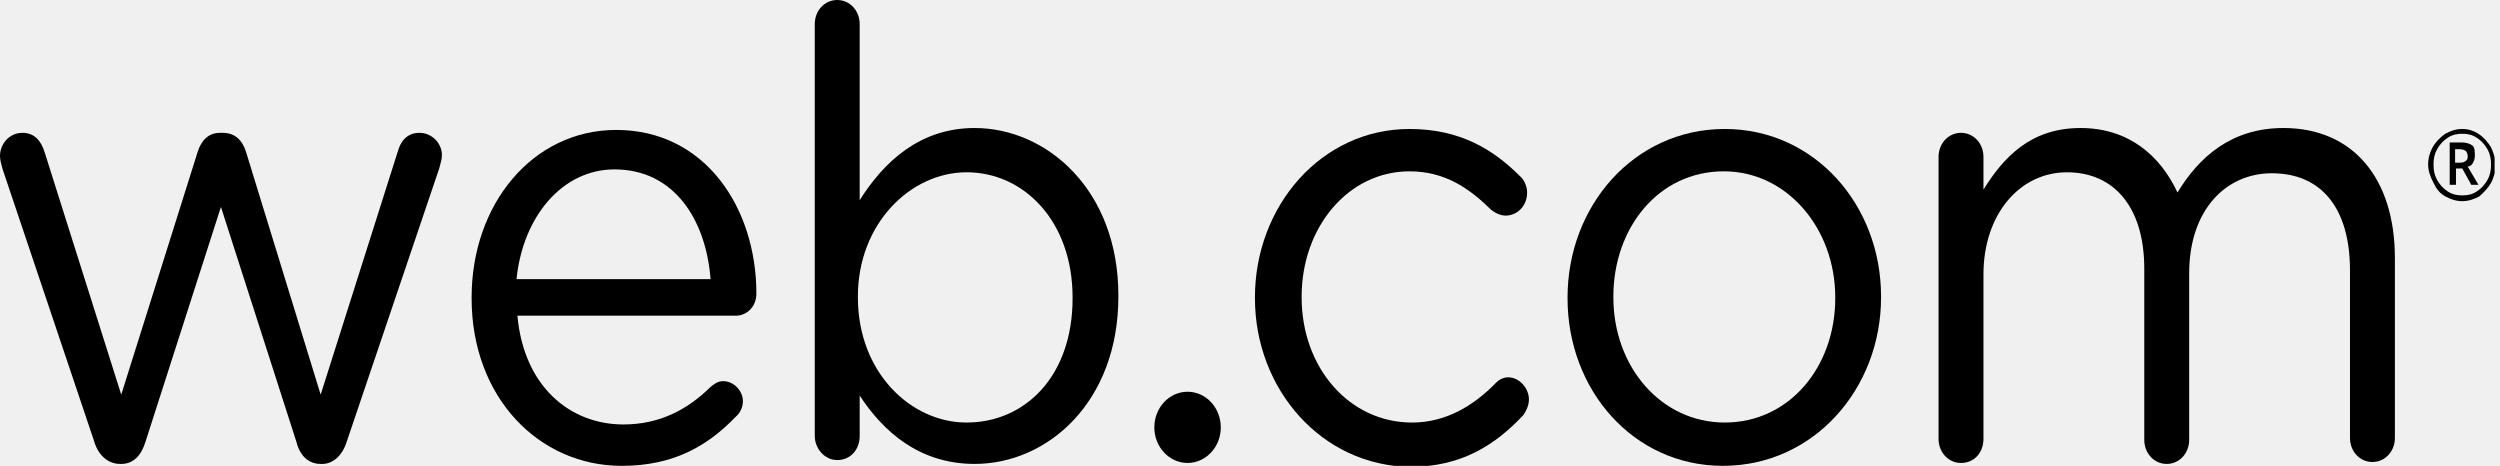
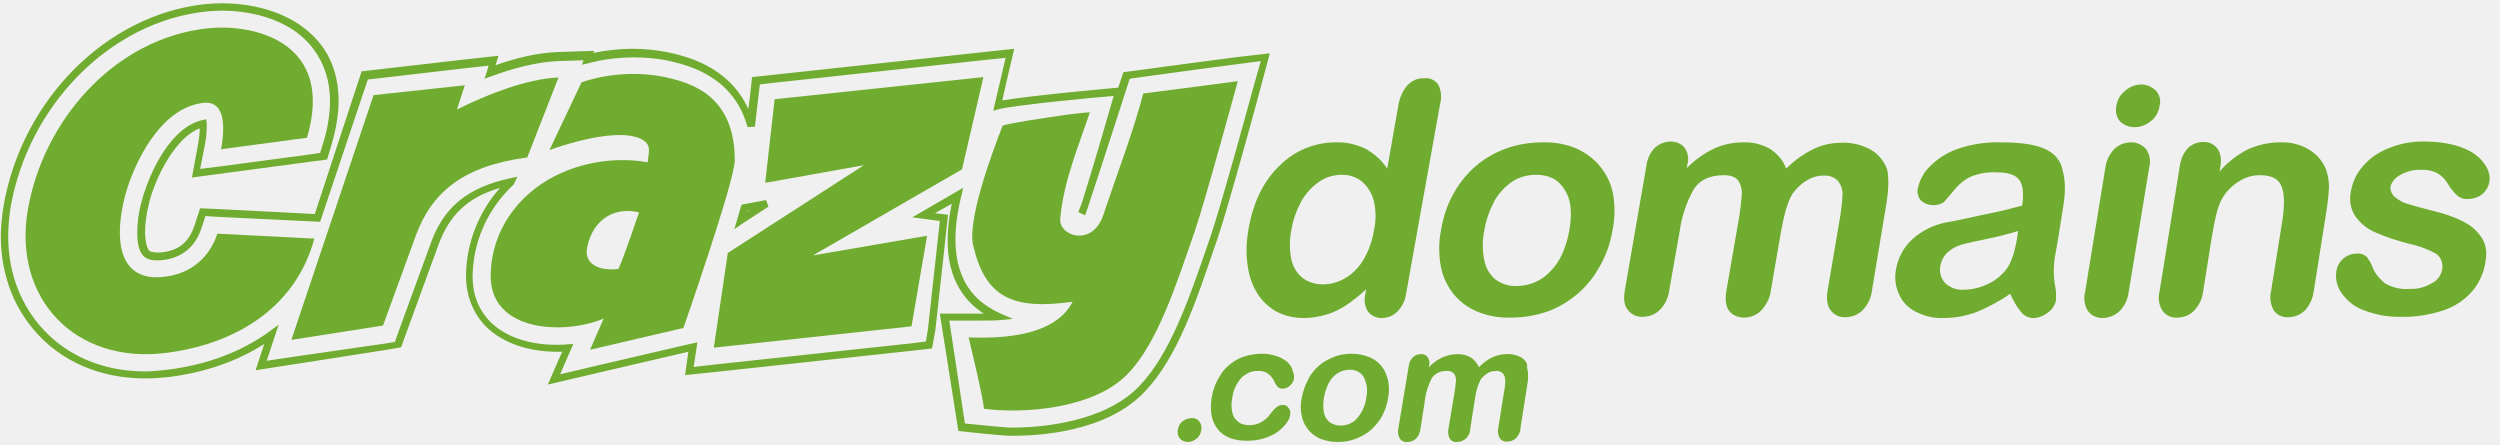
- <svg xmlns="http://www.w3.org/2000/svg" fill="none" height="30" viewBox="0 0 161 30" width="161">
-   <clipPath id="a">
-     <path d="m0 0h160.653v30h-160.653z" />
-   </clipPath>
-   <g clip-path="url(#a)" fill="#000">
-     <path d="m6.074 28.451-5.901-17.541c-.058-.248-.174-.558-.174-.868 0-.744.579-1.488 1.446-1.488.752 0 1.215.496 1.446 1.302l4.917 15.558 4.917-15.62c.231-.744.694-1.24 1.446-1.24h.173c.81 0 1.273.496 1.504 1.24l4.802 15.62 4.975-15.682c.174-.62.579-1.178 1.388-1.178s1.446.682 1.446 1.426c0 .31-.116.62-.173.868l-5.959 17.603c-.289.93-.926 1.426-1.562 1.426h-.116c-.752 0-1.331-.496-1.562-1.426l-4.859-15.124-4.859 15.124c-.289.93-.81 1.426-1.562 1.426h-.058c-.752 0-1.388-.496-1.678-1.426z" />
-     <path d="m40.033 30c-5.322 0-9.661-4.401-9.661-10.785v-.062c0-6.012 3.934-10.785 9.314-10.785 5.727 0 9.025 5.021 9.025 10.537 0 .868-.636 1.426-1.331 1.426h-14.058c.405 4.525 3.355 7.004 6.826 7.004 2.372 0 4.165-.992 5.612-2.417.231-.186.463-.372.81-.372.694 0 1.273.62 1.273 1.302 0 .372-.173.744-.463.992-1.851 1.921-4.05 3.161-7.347 3.161zm5.727-12.025c-.289-3.781-2.314-7.066-6.19-7.066-3.355 0-5.901 3.037-6.306 7.066z" />
-     <path d="m52.471 1.55c0-.868.636-1.55 1.446-1.55s1.446.682 1.446 1.55v11.343c1.562-2.479 3.876-4.649 7.405-4.649 4.628 0 9.256 3.967 9.256 10.785v.062c0 6.818-4.57 10.785-9.256 10.785-3.587 0-5.901-2.107-7.405-4.401v2.603c0 .868-.579 1.55-1.446 1.55-.81 0-1.446-.744-1.446-1.55zm16.603 17.665v-.062c0-4.897-3.124-8.058-6.826-8.058-3.587 0-7 3.285-7 7.996v.062c0 4.835 3.413 8.058 7 8.058 3.76 0 6.826-2.975 6.826-7.996z" />
-     <path d="m80.818 19.215v-.062c0-5.888 4.281-10.847 9.95-10.847 3.24 0 5.38 1.302 7.116 3.037.232.186.463.62.463 1.054 0 .868-.636 1.488-1.389 1.488-.347 0-.694-.186-.926-.372-1.388-1.364-2.95-2.479-5.264-2.479-3.934 0-6.942 3.595-6.942 8.058v.062c0 4.525 3.066 8.058 7.116 8.058 2.198 0 3.992-1.116 5.38-2.541.173-.186.463-.372.81-.372.694 0 1.331.682 1.331 1.426 0 .372-.174.744-.347.992-1.851 1.984-4.05 3.347-7.289 3.347-5.727-.062-10.008-5.021-10.008-10.847z" />
-     <path d="m100.95 19.215v-.062c0-5.888 4.281-10.847 10.124-10.847 5.785 0 10.066 4.897 10.066 10.785v.062c0 5.888-4.339 10.847-10.182 10.847-5.785 0-10.008-4.897-10.008-10.785zm17.24 0v-.062c0-4.463-3.124-8.12-7.174-8.12-4.223 0-7.115 3.657-7.115 8.058v.062c0 4.463 3.066 8.058 7.173 8.058 4.165 0 7.116-3.595 7.116-7.996z" />
-     <path d="m124.843 10.104c0-.868.636-1.55 1.446-1.55s1.446.682 1.446 1.55v2.107c1.273-2.046 3.009-3.967 6.248-3.967 3.124 0 5.149 1.798 6.248 4.153 1.389-2.293 3.471-4.153 6.827-4.153 4.454 0 7.173 3.223 7.173 8.368v11.591c0 .868-.636 1.55-1.446 1.55s-1.446-.682-1.446-1.55v-10.785c0-4.029-1.852-6.26-5.033-6.26-2.951 0-5.323 2.355-5.323 6.446v10.723c0 .868-.636 1.55-1.446 1.55s-1.446-.682-1.446-1.55v-11.033c0-3.905-1.909-6.198-4.975-6.198-3.067 0-5.381 2.727-5.381 6.57v10.599c0 .868-.578 1.55-1.446 1.55-.81 0-1.446-.682-1.446-1.55z" />
-     <path d="m76.479 29.814c1.182 0 2.14-1.027 2.14-2.293s-.958-2.293-2.14-2.293c-1.182 0-2.14 1.027-2.14 2.293s.958 2.293 2.14 2.293z" />
-     <path d="m156.372 10.599c0-.434.116-.806.289-1.116.174-.31.463-.62.81-.868.347-.186.694-.31 1.099-.31s.753.124 1.042.31.578.496.81.868c.173.372.289.744.289 1.178 0 .372-.116.806-.289 1.116-.174.31-.463.62-.752.868-.347.186-.695.31-1.1.31s-.752-.124-1.099-.31c-.347-.186-.578-.496-.752-.868-.231-.434-.347-.806-.347-1.178zm.347 0c0 .372.058.682.232.992.173.31.405.558.694.744.289.186.578.248.925.248.348 0 .637-.062.926-.248.289-.186.521-.434.694-.744.174-.31.232-.62.232-.992s-.058-.682-.232-.992c-.173-.31-.405-.558-.694-.744s-.578-.248-.926-.248c-.347 0-.636.062-.925.248s-.521.434-.694.744c-.174.31-.232.62-.232.992zm2.661-.558c0 .186-.057.31-.115.434-.058.124-.174.248-.347.248l.694 1.178h-.463l-.579-1.054h-.405v1.054h-.404v-2.727h.752c.289 0 .52.062.694.186.173.124.173.372.173.682zm-1.215.434h.29c.173 0 .289-.062.347-.124.116-.062.116-.186.116-.31 0-.124-.058-.248-.116-.31-.058-.062-.232-.124-.405-.124h-.289v.868z" />
+ <svg xmlns="http://www.w3.org/2000/svg" width="225" height="40" viewBox="0 0 225 40" fill="none">
+   <g clip-path="url(#clip0_3_12)">
+     <path d="M136.917 32.169C136.51 31.947 136.029 31.836 135.584 31.873C135.14 31.873 134.696 31.984 134.289 32.169C133.845 32.39 133.438 32.686 133.105 33.055C132.957 32.686 132.697 32.39 132.364 32.169C131.994 31.947 131.587 31.873 131.143 31.873C130.699 31.873 130.218 31.984 129.81 32.169C129.366 32.39 128.922 32.686 128.589 33.055L128.626 32.87C128.7 32.612 128.626 32.353 128.478 32.132C128.33 31.947 128.108 31.836 127.849 31.873C127.59 31.873 127.331 31.984 127.145 32.169C126.923 32.39 126.812 32.686 126.775 33.018L125.85 38.559C125.776 38.855 125.813 39.187 125.998 39.483C126.146 39.705 126.405 39.815 126.664 39.778C126.96 39.778 127.219 39.667 127.442 39.483C127.664 39.224 127.812 38.929 127.849 38.559L128.256 35.937C128.33 35.272 128.552 34.644 128.848 34.053C129.144 33.609 129.662 33.351 130.218 33.388C130.477 33.351 130.699 33.462 130.884 33.646C130.995 33.831 131.069 34.09 131.032 34.311C130.995 34.681 130.958 35.087 130.884 35.456L130.366 38.559C130.292 38.855 130.329 39.187 130.477 39.483C130.625 39.705 130.884 39.815 131.143 39.778C131.439 39.778 131.698 39.667 131.92 39.483C132.179 39.224 132.327 38.929 132.327 38.559L132.734 35.973C132.808 35.382 132.957 34.791 133.216 34.237C133.364 33.979 133.586 33.794 133.845 33.609C134.067 33.462 134.326 33.388 134.622 33.388C134.881 33.351 135.14 33.462 135.288 33.646C135.436 33.831 135.473 34.053 135.473 34.274C135.473 34.607 135.436 34.939 135.362 35.272L134.844 38.522C134.77 38.818 134.807 39.15 134.992 39.446C135.14 39.667 135.399 39.778 135.658 39.741C135.955 39.741 136.214 39.631 136.436 39.446C136.658 39.187 136.843 38.892 136.843 38.522L137.435 34.754C137.546 34.2 137.583 33.646 137.435 33.092C137.509 32.686 137.25 32.39 136.917 32.169ZM122.963 35.789C122.889 36.491 122.593 37.119 122.149 37.636C121.779 38.079 121.223 38.301 120.631 38.301C120.298 38.301 119.928 38.19 119.669 38.005C119.41 37.784 119.225 37.488 119.151 37.156C119.077 36.712 119.077 36.269 119.151 35.826C119.225 35.346 119.373 34.902 119.595 34.459C119.78 34.09 120.076 33.794 120.409 33.572C120.742 33.388 121.075 33.277 121.445 33.277C121.964 33.24 122.482 33.498 122.741 33.942C123.037 34.533 123.111 35.161 122.963 35.789ZM124.332 32.944C124.036 32.575 123.666 32.316 123.222 32.132C122.741 31.947 122.186 31.836 121.668 31.836C121.112 31.836 120.557 31.91 120.039 32.132C119.558 32.316 119.077 32.575 118.669 32.944C118.262 33.314 117.929 33.72 117.707 34.2C117.448 34.718 117.263 35.235 117.152 35.826C117.041 36.343 117.041 36.897 117.152 37.414C117.226 37.857 117.448 38.301 117.744 38.67C118.04 39.039 118.41 39.298 118.818 39.483C119.299 39.667 119.817 39.778 120.372 39.778C120.927 39.778 121.482 39.705 122.038 39.483C122.519 39.298 123 39.039 123.407 38.67C123.814 38.301 124.147 37.894 124.407 37.414C124.666 36.897 124.851 36.38 124.925 35.826C125.036 35.309 125.036 34.754 124.925 34.237C124.814 33.757 124.629 33.314 124.332 32.944ZM115.894 32.612C115.597 32.353 115.264 32.169 114.931 32.058C114.487 31.91 114.043 31.836 113.599 31.836C112.858 31.836 112.081 31.984 111.415 32.316C110.786 32.649 110.231 33.129 109.86 33.72C109.453 34.348 109.157 35.087 109.046 35.826C108.861 37.008 109.046 37.931 109.601 38.633C110.157 39.335 111.045 39.667 112.229 39.667C112.747 39.667 113.303 39.594 113.784 39.446C114.228 39.298 114.635 39.113 115.005 38.855C115.301 38.633 115.56 38.375 115.782 38.079C115.968 37.857 116.079 37.599 116.116 37.303C116.153 37.082 116.116 36.897 115.968 36.712C115.857 36.528 115.634 36.417 115.412 36.454C115.19 36.454 115.005 36.528 114.857 36.675C114.672 36.823 114.524 37.008 114.376 37.193C114.154 37.525 113.858 37.821 113.488 38.005C113.155 38.19 112.821 38.264 112.451 38.264C112.192 38.264 111.933 38.227 111.674 38.116C111.452 38.005 111.267 37.821 111.119 37.636C110.971 37.414 110.897 37.119 110.86 36.86C110.823 36.528 110.823 36.195 110.897 35.863C110.971 35.161 111.267 34.533 111.711 34.016C112.118 33.609 112.673 33.351 113.229 33.388C113.562 33.351 113.895 33.462 114.154 33.646C114.413 33.868 114.635 34.126 114.746 34.459C114.82 34.607 114.931 34.754 115.042 34.865C115.153 34.939 115.264 34.976 115.412 34.976C115.671 34.976 115.894 34.902 116.079 34.718C116.264 34.57 116.412 34.348 116.449 34.126C116.486 33.868 116.449 33.609 116.338 33.388C116.301 33.092 116.116 32.834 115.894 32.612ZM107.232 37.636C106.936 37.636 106.64 37.747 106.418 37.931C106.196 38.116 106.048 38.375 106.011 38.67C105.937 38.966 106.011 39.261 106.196 39.483C106.381 39.667 106.64 39.778 106.899 39.778C107.195 39.778 107.455 39.667 107.677 39.483C107.936 39.298 108.084 39.003 108.121 38.67C108.158 38.411 108.121 38.153 107.936 37.931C107.788 37.71 107.492 37.599 107.232 37.636Z" fill="#6FAC2F" />
+     <path d="M216.051 15.73C216.606 15.434 217.235 15.25 217.864 15.287C218.419 15.25 218.938 15.361 219.419 15.619C219.789 15.841 220.085 16.173 220.307 16.543C220.529 16.912 220.788 17.244 221.121 17.577C221.381 17.799 221.714 17.946 222.084 17.909C222.565 17.909 223.046 17.762 223.416 17.466C223.749 17.171 223.971 16.801 224.045 16.358C224.119 15.915 224.008 15.471 223.823 15.102C223.564 14.622 223.231 14.252 222.787 13.92C222.232 13.513 221.603 13.255 220.936 13.07C220.085 12.848 219.197 12.738 218.271 12.738C217.124 12.701 215.977 12.922 214.903 13.366C214.015 13.735 213.201 14.289 212.608 15.028C212.053 15.656 211.72 16.432 211.572 17.244C211.424 18.02 211.535 18.796 211.979 19.461C212.423 20.089 213.053 20.606 213.756 20.902C214.755 21.345 215.792 21.677 216.828 21.936C217.679 22.121 218.494 22.416 219.234 22.823C219.715 23.155 219.9 23.746 219.789 24.3C219.678 24.817 219.345 25.261 218.864 25.482C218.271 25.852 217.568 26.036 216.865 25.999C216.088 26.073 215.347 25.889 214.681 25.519C214.163 25.113 213.719 24.596 213.497 23.968C213.386 23.672 213.201 23.377 213.016 23.118C212.756 22.896 212.46 22.786 212.127 22.823C211.683 22.823 211.239 22.97 210.906 23.266C210.573 23.561 210.351 23.931 210.277 24.374C210.166 25.039 210.314 25.741 210.684 26.295C211.165 26.997 211.831 27.588 212.645 27.883C213.756 28.327 214.94 28.548 216.125 28.511C217.42 28.548 218.716 28.327 219.937 27.92C220.936 27.588 221.825 26.997 222.528 26.184C223.194 25.371 223.601 24.411 223.712 23.414C223.823 22.749 223.749 22.084 223.416 21.493C223.046 20.902 222.528 20.384 221.899 20.052C221.01 19.572 220.085 19.239 219.123 19.018C218.16 18.759 217.383 18.574 216.828 18.39C216.347 18.279 215.94 18.057 215.532 17.725C215.236 17.466 215.088 17.097 215.162 16.727C215.273 16.358 215.607 15.951 216.051 15.73ZM207.834 13.476C207.057 12.996 206.131 12.775 205.206 12.812C204.207 12.812 203.207 13.033 202.319 13.44C201.357 13.92 200.468 14.622 199.765 15.434L199.839 14.954C199.913 14.548 199.913 14.141 199.765 13.772C199.691 13.476 199.469 13.218 199.21 13.033C198.951 12.848 198.655 12.775 198.321 12.775C197.803 12.775 197.285 12.959 196.915 13.329C196.508 13.772 196.249 14.363 196.175 14.991L194.361 26.221C194.213 26.812 194.287 27.44 194.62 27.957C194.916 28.364 195.397 28.622 195.916 28.585C196.471 28.585 197.026 28.401 197.433 27.994C197.914 27.514 198.21 26.886 198.284 26.221L199.062 21.345C199.321 19.756 199.58 18.685 199.876 18.094C200.209 17.392 200.764 16.801 201.394 16.395C201.986 15.989 202.652 15.767 203.392 15.767C204.429 15.767 205.095 16.099 205.354 16.801C205.613 17.503 205.613 18.463 205.428 19.756L204.392 26.221C204.244 26.812 204.355 27.44 204.651 27.957C204.947 28.364 205.465 28.585 205.946 28.548C206.501 28.548 207.019 28.327 207.427 27.957C207.871 27.477 208.167 26.849 208.241 26.184L209.388 18.944C209.499 18.242 209.573 17.54 209.61 16.838C209.61 16.321 209.536 15.804 209.351 15.287C209.092 14.585 208.574 13.92 207.834 13.476ZM191.77 12.812C191.215 12.812 190.697 13.033 190.29 13.403C189.845 13.883 189.549 14.474 189.475 15.139L187.662 26.258C187.514 26.849 187.588 27.477 187.921 27.994C188.217 28.401 188.698 28.622 189.216 28.622C189.771 28.622 190.327 28.401 190.734 28.031C191.215 27.551 191.511 26.923 191.585 26.258L193.436 15.028C193.584 14.474 193.473 13.883 193.14 13.403C192.732 12.996 192.251 12.775 191.77 12.812ZM192.732 7.603C192.214 7.603 191.696 7.788 191.289 8.157C190.845 8.489 190.549 8.97 190.475 9.524C190.364 10.004 190.475 10.558 190.808 10.928C191.141 11.26 191.622 11.445 192.103 11.445C192.621 11.445 193.14 11.26 193.547 10.928C193.991 10.595 194.287 10.078 194.361 9.524C194.509 9.044 194.361 8.489 193.991 8.12C193.621 7.788 193.177 7.603 192.732 7.603ZM181.555 21.345C181.332 22.712 180.999 23.672 180.555 24.263C180.111 24.817 179.556 25.261 178.927 25.556C178.223 25.889 177.483 26.073 176.706 26.073C176.077 26.11 175.484 25.889 175.04 25.445C174.67 25.039 174.522 24.485 174.633 23.931C174.707 23.414 175.003 22.933 175.41 22.601C175.781 22.305 176.225 22.084 176.706 21.973C177.15 21.862 177.927 21.677 179.038 21.456C179.926 21.271 180.777 21.049 181.629 20.791L181.555 21.345ZM184.034 13.403C183.146 12.996 181.814 12.812 180.111 12.812C178.779 12.775 177.446 12.959 176.188 13.403C175.225 13.735 174.374 14.289 173.671 14.991C173.116 15.545 172.745 16.247 172.597 16.986C172.523 17.355 172.634 17.762 172.894 18.057C173.449 18.537 174.3 18.611 174.929 18.205C175.114 18.02 175.41 17.651 175.855 17.134C176.262 16.616 176.743 16.21 177.335 15.915C178.038 15.619 178.853 15.471 179.63 15.508C180.777 15.508 181.481 15.767 181.777 16.247C182.073 16.727 182.147 17.466 181.999 18.5C181.147 18.722 180.37 18.944 179.63 19.091C178.89 19.239 178.038 19.424 177.039 19.646C176.04 19.867 175.41 19.978 175.151 20.015C174.041 20.237 172.968 20.754 172.116 21.53C171.339 22.232 170.821 23.192 170.636 24.263C170.488 25.002 170.599 25.778 170.895 26.443C171.191 27.145 171.709 27.699 172.375 28.031C173.153 28.438 174.004 28.659 174.892 28.622C175.929 28.622 176.965 28.438 177.927 28.068C179.001 27.625 180 27.071 180.925 26.443C181.184 27.034 181.481 27.588 181.888 28.068C182.147 28.401 182.554 28.622 182.961 28.622C183.442 28.622 183.923 28.438 184.294 28.142C184.664 27.883 184.96 27.477 185.034 27.034C185.071 26.517 185.034 25.999 184.923 25.519C184.812 24.78 184.812 24.005 184.923 23.229C185.071 22.453 185.182 21.751 185.293 21.086C185.404 20.421 185.515 19.683 185.663 18.759C185.922 17.318 185.885 16.173 185.626 15.287C185.478 14.437 184.849 13.735 184.034 13.403ZM168.378 13.476C167.564 13.033 166.675 12.812 165.75 12.848C164.862 12.848 163.973 13.033 163.159 13.44C162.271 13.883 161.457 14.474 160.753 15.176C160.494 14.437 159.976 13.846 159.31 13.403C158.569 12.996 157.755 12.775 156.904 12.812C155.979 12.812 155.09 12.996 154.276 13.366C153.351 13.809 152.536 14.4 151.796 15.139L151.87 14.769C152.018 14.252 151.907 13.735 151.611 13.292C151.315 12.922 150.834 12.738 150.39 12.738C149.871 12.738 149.353 12.922 148.946 13.292C148.502 13.735 148.243 14.326 148.169 14.954L146.244 26.073C146.096 26.886 146.17 27.477 146.503 27.883C146.799 28.29 147.318 28.548 147.836 28.511C148.428 28.511 148.983 28.29 149.39 27.883C149.871 27.403 150.168 26.738 150.242 26.073L151.167 20.828C151.352 19.498 151.759 18.242 152.425 17.06C152.981 16.173 153.906 15.767 155.164 15.767C155.794 15.767 156.238 15.951 156.46 16.284C156.719 16.69 156.793 17.134 156.756 17.614C156.682 18.39 156.608 19.128 156.46 19.904L155.386 26.11C155.238 26.923 155.312 27.551 155.608 27.957C155.905 28.364 156.423 28.585 156.941 28.585C157.533 28.585 158.088 28.364 158.495 27.957C158.977 27.44 159.31 26.812 159.384 26.11L160.272 20.939C160.568 19.276 160.901 18.131 161.308 17.466C161.642 16.986 162.086 16.543 162.604 16.247C163.048 15.951 163.603 15.804 164.121 15.804C164.64 15.767 165.121 15.951 165.454 16.321C165.713 16.69 165.861 17.134 165.824 17.577C165.787 18.242 165.713 18.907 165.602 19.572L164.492 26.11C164.344 26.923 164.455 27.514 164.751 27.92C165.047 28.327 165.565 28.585 166.083 28.548C166.675 28.548 167.231 28.327 167.638 27.92C168.119 27.403 168.415 26.775 168.489 26.073L169.747 18.5C170.007 16.986 170.007 15.878 169.821 15.176C169.562 14.511 169.044 13.846 168.378 13.476ZM141.247 20.717C140.951 22.268 140.433 23.524 139.545 24.411C138.768 25.261 137.657 25.741 136.51 25.741C135.807 25.778 135.14 25.556 134.585 25.15C134.067 24.706 133.697 24.078 133.586 23.414C133.401 22.527 133.401 21.64 133.586 20.754C133.734 19.793 134.067 18.907 134.511 18.057C134.918 17.355 135.473 16.764 136.14 16.321C136.769 15.915 137.509 15.73 138.249 15.73C139.434 15.73 140.285 16.173 140.803 17.06C141.395 17.909 141.507 19.128 141.247 20.717ZM144.023 14.991C143.468 14.289 142.691 13.735 141.877 13.366C140.914 12.959 139.841 12.775 138.805 12.812C137.694 12.812 136.584 12.996 135.547 13.366C134.548 13.735 133.623 14.252 132.808 14.954C131.994 15.656 131.328 16.506 130.81 17.429C130.255 18.427 129.884 19.535 129.699 20.68C129.477 21.751 129.477 22.823 129.662 23.894C129.81 24.817 130.218 25.667 130.773 26.406C131.328 27.108 132.068 27.662 132.919 28.031C133.882 28.438 134.955 28.622 135.992 28.585C137.102 28.585 138.212 28.401 139.286 28.031C140.285 27.662 141.21 27.108 142.025 26.406C142.839 25.704 143.505 24.854 144.023 23.894C144.579 22.896 144.949 21.825 145.134 20.68C145.356 19.609 145.356 18.537 145.171 17.466C145.023 16.579 144.616 15.73 144.023 14.991ZM123.666 20.68C123.518 21.64 123.185 22.601 122.667 23.451C122.26 24.115 121.705 24.67 121.001 25.076C120.409 25.408 119.743 25.593 119.04 25.593C118.41 25.593 117.781 25.408 117.263 25.039C116.745 24.633 116.375 24.042 116.227 23.377C116.042 22.49 116.042 21.567 116.227 20.68C116.375 19.756 116.708 18.87 117.152 18.057C117.559 17.355 118.114 16.764 118.781 16.321C119.373 15.915 120.076 15.73 120.779 15.73C121.408 15.73 122.038 15.915 122.556 16.321C123.074 16.764 123.444 17.355 123.629 18.02C123.851 18.907 123.851 19.83 123.666 20.68ZM128.145 7.049C127.59 7.012 127.034 7.27 126.664 7.677C126.22 8.194 125.961 8.822 125.85 9.487L124.851 15.176C124.369 14.437 123.703 13.846 122.926 13.403C122.075 12.996 121.149 12.775 120.224 12.812C118.336 12.812 116.523 13.55 115.19 14.88C113.747 16.247 112.821 18.131 112.377 20.532C112.192 21.604 112.118 22.675 112.266 23.746C112.377 24.67 112.636 25.556 113.118 26.332C113.525 27.034 114.154 27.625 114.857 28.031C115.634 28.438 116.486 28.622 117.337 28.622C118.003 28.622 118.669 28.511 119.336 28.327C119.965 28.142 120.594 27.846 121.149 27.477C121.779 27.034 122.408 26.553 122.963 26.036L122.889 26.406C122.741 26.96 122.815 27.551 123.111 28.031C123.407 28.401 123.851 28.622 124.332 28.622C124.851 28.622 125.369 28.438 125.739 28.068C126.183 27.625 126.479 27.034 126.553 26.406L129.625 9.265C129.773 8.711 129.699 8.12 129.44 7.603C129.144 7.197 128.663 6.975 128.145 7.049Z" fill="#6FAC2F" />
+     <path d="M111.105 5.166C110.883 5.203 105.409 5.904 102.561 6.309L101.119 6.494L101.045 6.678C101.045 6.678 100.897 7.158 100.638 7.896H100.564C100.527 7.896 92.723 8.597 90.208 9.04L90.578 7.38L91.281 4.391L88.211 4.723L69.422 6.752L67.684 6.937L67.499 8.671L67.351 9.815C65.539 5.83 61.507 5.018 60.028 4.686C59.029 4.502 57.993 4.391 56.958 4.391C55.553 4.391 54.332 4.575 53.407 4.76L53.481 4.575L50.153 4.686C48.303 4.76 46.38 5.239 44.605 5.867L44.716 5.498L44.864 5.018L41.535 5.387L32.547 6.42L28.331 19.261L19.676 18.818L18.012 18.744L17.494 20.331C16.976 21.843 16.015 22.618 14.35 22.729H14.129C13.463 22.692 13.463 22.581 13.389 22.508C13.241 22.323 13.056 21.733 13.056 20.884C13.056 20.146 13.167 19.224 13.463 18.08C14.091 15.755 15.867 12.324 17.975 11.549C17.975 11.881 17.938 12.324 17.827 12.988L17.272 15.977L20.305 15.571L28.035 14.538L29.219 14.39L29.441 14.353L29.847 12.988C30.254 11.586 30.476 10.294 30.476 9.077C30.476 7.158 29.958 5.424 28.886 4.022C26.223 0.627 21.785 0.295 19.972 0.295C19.454 0.295 18.974 0.332 18.493 0.369C9.653 1.291 2.034 8.892 0.333 18.449C0.185 19.408 0.074 20.331 0.074 21.253C0.074 24.426 1.073 27.341 2.996 29.629C5.4 32.507 8.988 34.057 13.056 34.057C13.722 34.057 14.387 34.02 15.09 33.946C18.419 33.54 21.378 32.507 23.782 30.957L23.005 33.319L26.593 32.765L34.84 31.474L35.913 31.289L36.098 31.252L36.542 30.035L39.464 22.028C40.462 19.334 42.053 17.785 45.012 16.899C43.088 19.076 41.979 21.843 41.942 24.758V24.832C41.942 26.603 42.571 28.19 43.717 29.371C45.197 30.846 47.49 31.658 50.153 31.658C50.3 31.658 50.449 31.658 50.596 31.658L49.302 34.61L53.555 33.614L61.951 31.658L61.655 33.761L64.466 33.466L82.256 31.547L83.883 31.363L84.179 29.739L85.326 19.334L84.142 19.187L85.659 18.338C85.4 19.556 85.289 20.626 85.289 21.585C85.252 25.312 86.99 27.23 88.544 28.227H87.545C86.288 28.227 84.993 28.227 84.993 28.227H84.586L86.251 38.779L86.51 38.816C86.51 38.816 90.023 39.222 91.096 39.222C93.537 39.222 99.565 38.89 103.005 35.274C105.927 32.249 107.628 27.194 109.293 22.286L109.515 21.659C110.513 18.781 113.324 8.413 113.435 7.97L114.286 4.797L111.105 5.166ZM112.843 7.712C112.732 8.154 109.884 18.559 108.923 21.364L108.701 21.991C107.037 26.861 105.298 31.88 102.561 34.721C99.38 38.078 93.5 38.484 91.096 38.484C90.319 38.484 87.693 38.189 86.842 38.115L85.437 28.854C85.918 28.854 86.768 28.854 87.582 28.854C88.618 28.854 89.616 28.854 89.875 28.817L91.17 28.706L89.986 28.19C88.359 27.415 85.992 25.902 85.992 21.511C85.992 20.441 86.14 19.15 86.51 17.674L86.694 16.899L82.108 19.556L84.586 19.888L83.514 29.629L83.329 30.736L82.182 30.883L64.392 32.802L62.432 33.023L62.765 30.81L61.766 31.031L53.37 32.986L50.411 33.688L51.595 30.957L51.04 30.994C50.744 31.031 50.411 31.031 50.079 31.031C47.527 31.031 45.418 30.256 44.124 28.965C43.088 27.895 42.533 26.529 42.533 24.906V24.869C42.571 21.733 43.902 18.781 46.195 16.641L46.232 16.604L46.269 16.53L46.565 15.903L45.899 16.05C42.09 16.862 39.907 18.67 38.761 21.917L35.839 29.924L35.543 30.773L34.656 30.92L26.482 32.101L24.004 32.47L25.076 29.223L24.226 29.85C21.785 31.621 18.678 32.839 15.016 33.282C14.35 33.355 13.685 33.429 13.056 33.429C9.135 33.429 5.77 31.916 3.514 29.223C1.701 27.046 0.74 24.316 0.74 21.29C0.74 20.404 0.814 19.519 0.962 18.596C2.626 9.298 10.06 1.919 18.567 1.033C19.048 0.996 19.491 0.959 19.972 0.959C21.711 0.959 25.927 1.328 28.22 4.428C29.182 5.719 29.7 7.269 29.7 9.077C29.7 10.221 29.515 11.475 29.108 12.803L28.812 13.763L27.813 13.91L20.083 14.944L18.012 15.202L18.419 13.136C18.567 12.398 18.604 11.881 18.604 11.512C18.604 11.364 18.604 11.217 18.604 11.106L18.567 10.737L18.197 10.811C15.386 11.475 13.537 15.349 12.797 17.932C12.464 19.113 12.353 20.109 12.353 20.921C12.353 21.88 12.501 22.544 12.834 22.95C12.945 23.098 13.315 23.467 14.129 23.43H14.387C16.237 23.319 17.568 22.286 18.123 20.552L18.493 19.445L19.639 19.519L28.812 19.962L33.102 7.158L41.683 6.162L43.976 5.904L43.828 6.42L43.606 7.084L44.235 6.863C46.121 6.162 48.303 5.572 50.227 5.498L52.52 5.424L52.372 5.83L53.001 5.682C53.925 5.424 55.367 5.166 56.995 5.166C57.993 5.166 58.992 5.239 59.954 5.424C61.618 5.793 65.982 6.678 67.277 11.438L67.943 11.401L68.239 8.819L68.386 7.601L69.607 7.453L88.396 5.424L90.504 5.203L90.023 7.269L89.394 9.962L89.949 9.815C91.17 9.483 98.308 8.782 100.231 8.634C99.787 10.184 98.345 15.165 97.494 17.858C97.42 18.117 97.346 18.338 97.272 18.523L97.161 18.781L97.05 19.076L97.642 19.371C97.716 19.224 97.753 19.15 97.79 19.002C97.901 18.744 97.975 18.412 98.123 18.006C99.085 15.128 101.267 8.339 101.674 7.084L102.709 6.937C105.557 6.531 111.179 5.793 111.216 5.793L113.472 5.498L112.843 7.712Z" fill="#6FAC2F" />
+     <path d="M66.833 20.109L69.163 18.596L68.941 18.006L66.759 18.412L66.685 18.596C66.574 18.965 66.463 19.334 66.352 19.74L66.093 20.626L66.833 20.109ZM67.24 18.965L67.388 18.928L67.24 19.039V18.965Z" fill="#6FAC2F" />
+     <path d="M19.565 21.032C18.937 22.913 17.42 24.721 14.461 24.943C10.541 25.201 10.282 21.29 11.281 17.526C12.057 14.759 14.35 9.741 18.271 9.261C20.083 9.04 20.342 10.922 19.898 13.431L27.628 12.398C30.143 3.911 23.079 2.103 18.715 2.546C10.319 3.431 3.92 10.811 2.515 18.818C1.11 26.861 6.768 32.765 14.868 31.769C20.971 31.031 26.556 27.858 28.294 21.474L19.565 21.032Z" fill="#6FAC2F" />
+     <path d="M50.264 6.974C47.379 7.084 43.717 8.56 41.128 9.852L41.831 7.675L33.62 8.56L26.223 30.588L34.471 29.297L37.392 21.29C38.835 17.305 41.646 14.944 47.453 14.169L50.264 6.974Z" fill="#6FAC2F" />
+     <path d="M59.658 6.9C55.626 6.125 52.335 7.416 52.335 7.416L49.45 13.505C49.45 13.505 55.146 11.364 57.624 12.471C58.733 12.988 58.363 13.689 58.289 14.611C56.329 14.242 53.111 14.242 49.968 15.829C46.602 17.526 44.198 20.81 44.161 24.795C44.124 29.924 50.855 30.145 54.332 28.669C53.888 29.666 53.111 31.474 53.111 31.474L61.507 29.518C61.507 29.518 66.13 16.272 66.13 14.427C66.13 8.523 62.136 7.416 59.658 6.9ZM55.663 24.205C54.258 24.389 52.483 23.983 52.852 22.212C53.407 19.666 55.367 18.596 57.513 19.113C57.328 19.666 56.218 22.95 55.663 24.205Z" fill="#6FAC2F" />
+     <path d="M99.306 19.334C98.308 22.286 95.238 21.253 95.423 19.63C95.756 16.198 97.087 13.099 98.086 10.11C97.013 10.11 90.874 11.069 90.245 11.291C89.172 14.021 87.064 19.851 87.582 22.065C88.655 26.714 91.059 27.931 96.533 27.157C95.275 29.629 91.909 30.551 87.175 30.367C87.175 30.367 88.581 36.16 88.544 36.787C92.131 37.267 98.493 36.787 101.489 33.651C104.152 30.92 105.816 25.755 107.517 20.847C108.479 18.043 111.401 7.306 111.401 7.306C111.401 7.306 105.816 8.044 102.894 8.413C101.969 11.955 100.49 15.755 99.306 19.334Z" fill="#6FAC2F" />
+     <path d="M69.718 8.929L68.867 16.456L77.744 14.87L65.502 22.766L64.244 31.289L82.034 29.371L83.44 21.216L73.158 22.987L86.583 15.239L88.507 6.937L69.718 8.929Z" fill="#6FAC2F" />
  </g>
+   <defs>
+     <clipPath id="clip0_3_12">
+       <rect width="224.416" height="40" fill="white" />
+     </clipPath>
+   </defs>
</svg>
